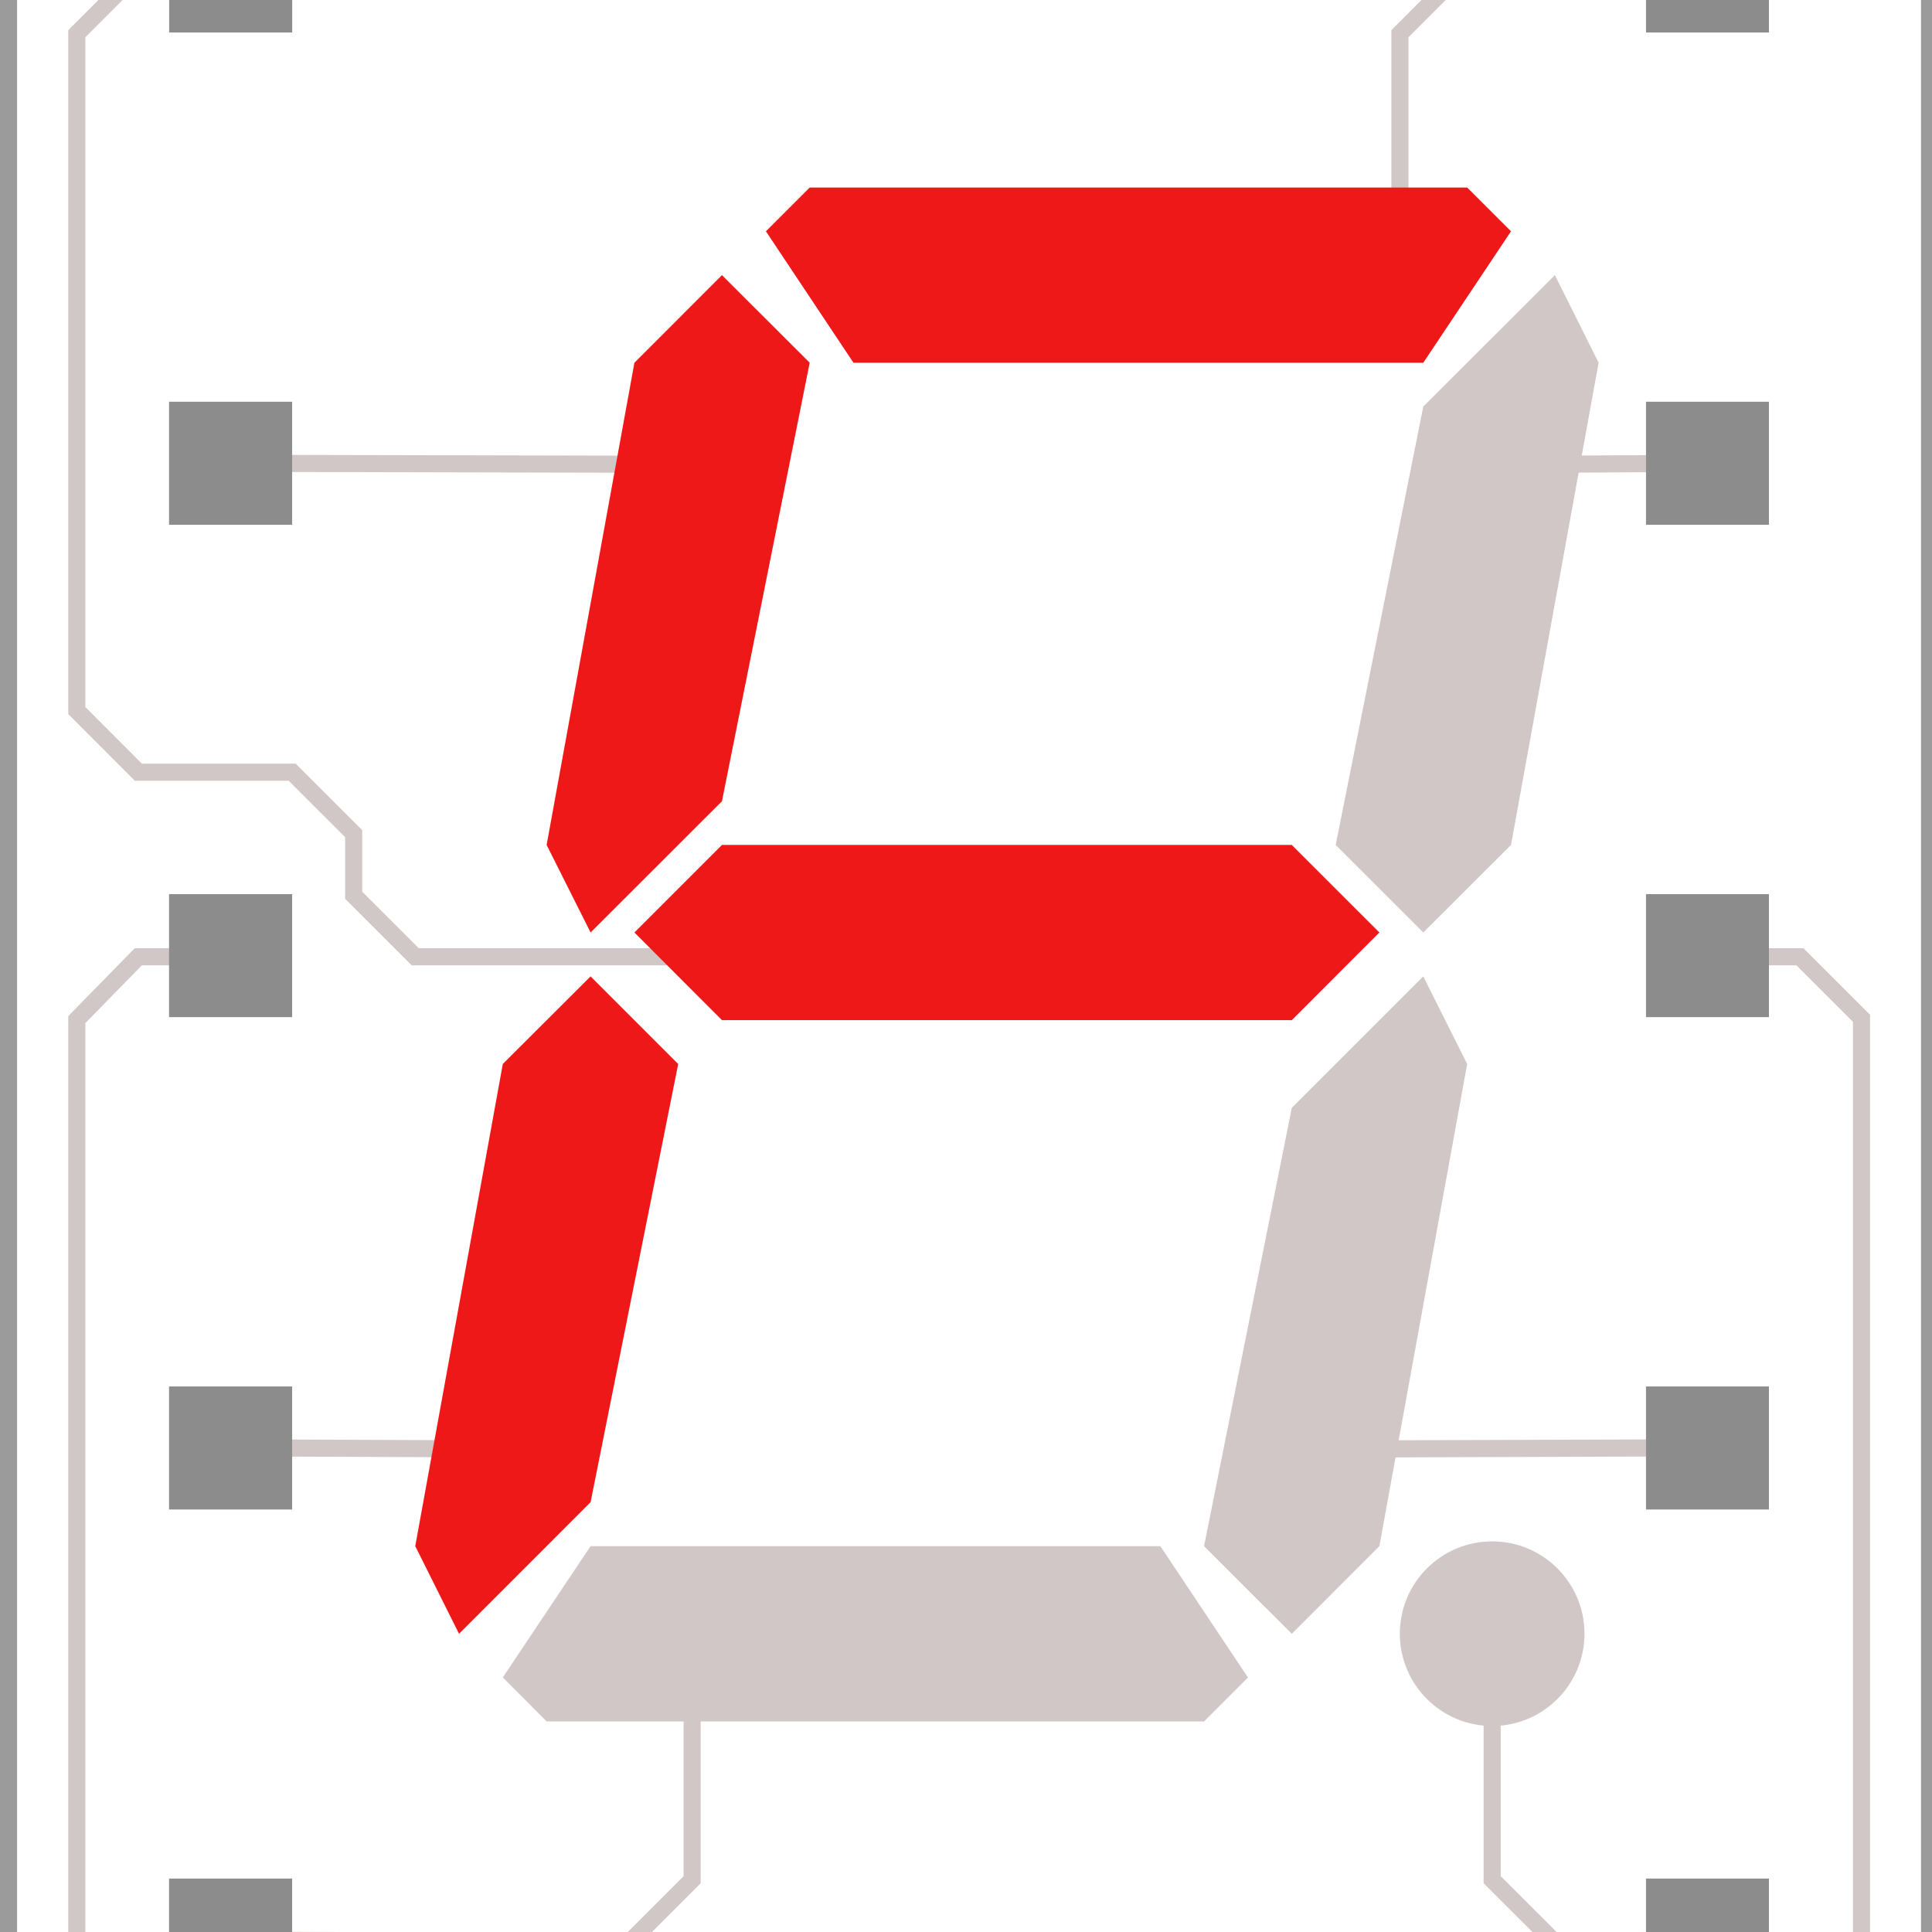
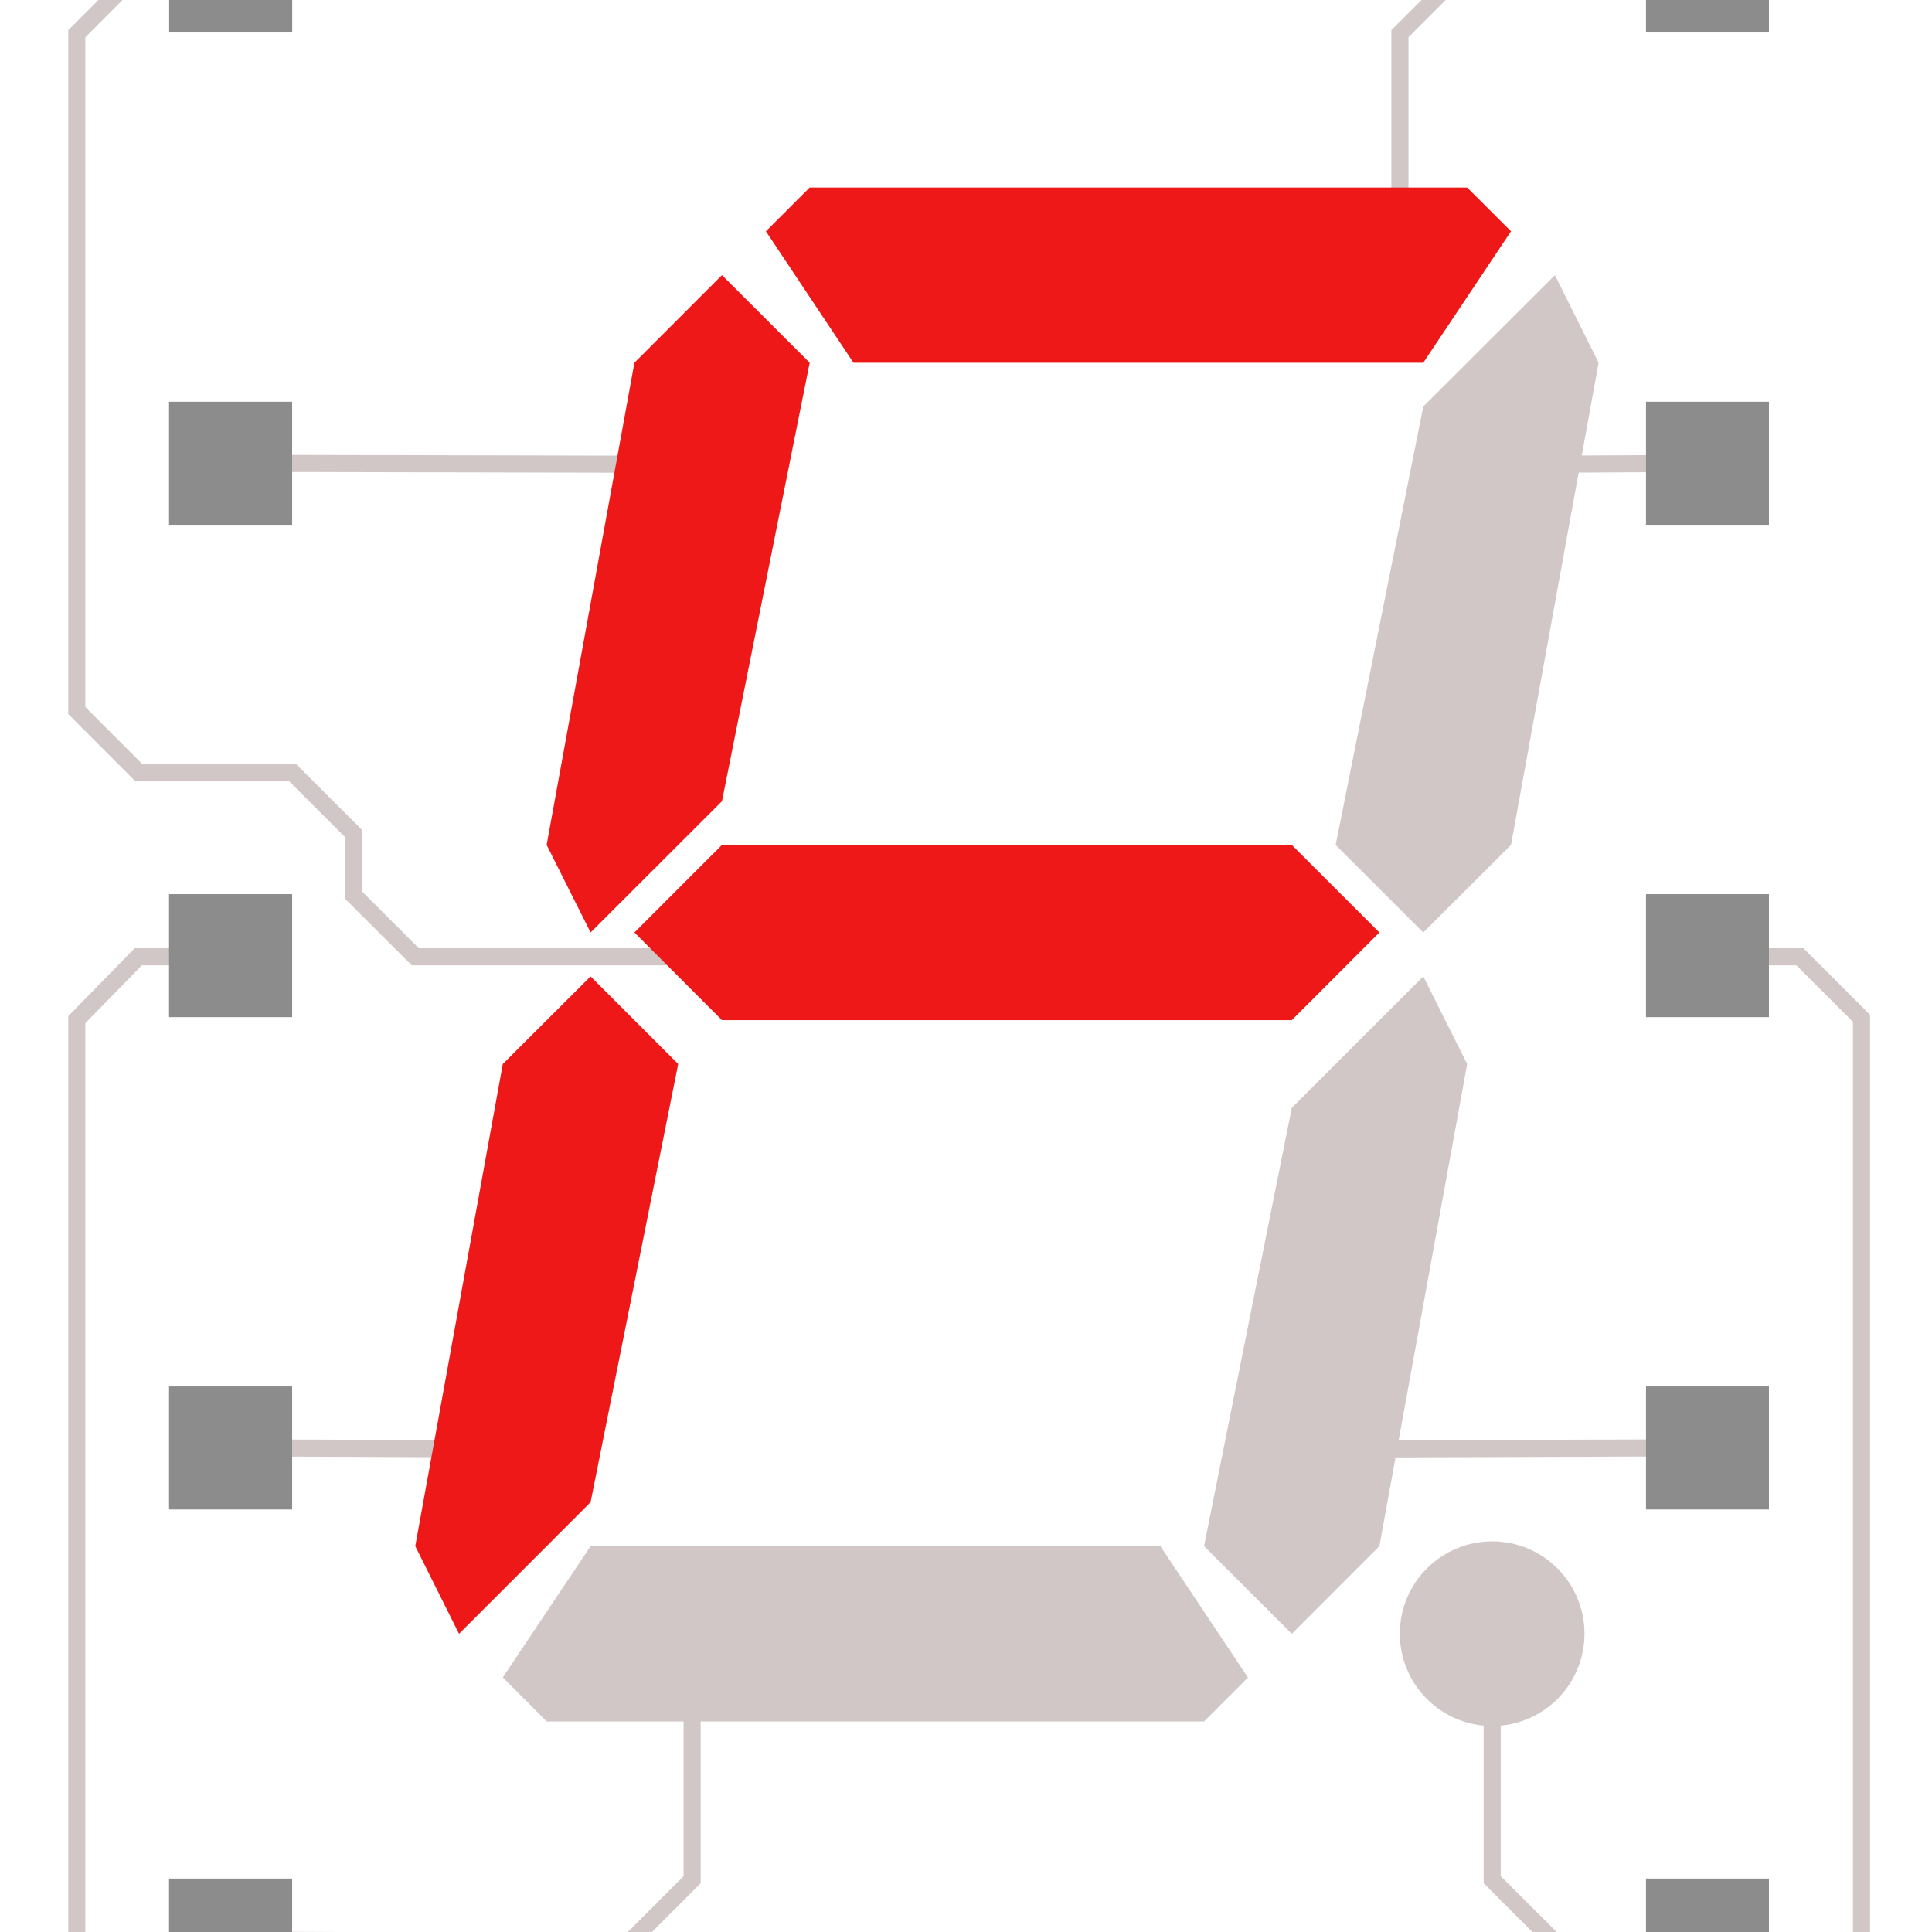
<svg xmlns="http://www.w3.org/2000/svg" version="1.2" baseProfile="tiny" id="svg" x="0px" y="0px" width="32px" height="32px" viewBox="0 0 32 32" xml:space="preserve">
-   <rect x="0" fill="#FFFFFF" width="32.103" height="32" />
-   <path fill="#9B9B9B" d="M31.818-4.756v41.168H0.283V-4.756H31.818 M32.101-5.04H0v41.735h32.103L32.101-5.04L32.101-5.04z" />
-   <path fill="none" stroke="#EA3232" stroke-width="0.283" d="M3.82,32.133" />
-   <path fill="none" stroke="#EA3232" stroke-width="0.283" d="M10.446,27.059" />
-   <path fill="none" stroke="#EA3232" stroke-width="0.283" d="M28.283,32.133" />
-   <path fill="none" stroke="#EA3232" stroke-width="0.283" d="M24.715,27.059" />
-   <g>
-     <line fill="none" stroke="#D1C7C7" stroke-width="0.283" x1="25.224" y1="7.692" x2="28.283" y2="7.674" />
-     <line fill="none" stroke="#D1C7C7" stroke-width="0.283" x1="8.406" y1="24" x2="3.82" y2="23.98" />
-     <line fill="none" stroke="#D1C7C7" stroke-width="0.283" x1="11.974" y1="7.692" x2="3.82" y2="7.674" />
-     <polyline fill="none" stroke="#D1C7C7" stroke-width="0.283" points="15.031,15.847 6.878,15.847 5.858,14.828 5.858,13.808    4.839,12.79 2.291,12.79 1.272,11.769 1.272,0.558 2.291,-0.461 3.82,-0.479  " />
-     <path fill="none" stroke="#D1C7C7" stroke-width="0.283" d="M3.82,15.847H2.291l-1.019,1.041v16.814l1.019,1h27.521l1.02-1V16.866   l-1.02-1.019c-0.447,0-1.531,0-1.531,0" />
-     <line fill="none" stroke="#D1C7C7" stroke-width="0.283" x1="28.283" y1="23.98" x2="22.168" y2="24" />
-     <polyline fill="none" stroke="#D1C7C7" stroke-width="0.283" points="3.82,32.133 7.897,32.152 10.446,32.152 11.464,31.134    11.464,27.566  " />
-     <polyline fill="none" stroke="#D1C7C7" stroke-width="0.283" points="24.715,27.059 24.715,31.134 25.734,32.152 28.283,32.133     " />
-     <polyline fill="none" stroke="#D1C7C7" stroke-width="0.283" points="28.283,-0.479 24.205,-0.461 23.187,0.558 23.187,4.125  " />
+   <g id="icon">
+     <g>
+       <rect x="0" fill="#FFFFFF" width="32.103" height="32" />
+       <line fill="none" stroke="#D1C7C7" stroke-width="0.283" x1="25.224" y1="7.692" x2="28.283" y2="7.674" />
+       <line fill="none" stroke="#D1C7C7" stroke-width="0.283" x1="8.406" y1="24" x2="3.82" y2="23.98" />
+       <line fill="none" stroke="#D1C7C7" stroke-width="0.283" x1="11.974" y1="7.692" x2="3.82" y2="7.674" />
+       <polyline fill="none" stroke="#D1C7C7" stroke-width="0.283" points="15.031,15.847 6.878,15.847 5.858,14.828 5.858,13.808    4.839,12.79 2.291,12.79 1.272,11.769 1.272,0.558 2.291,-0.461 3.82,-0.479  " />
+       <path fill="none" stroke="#D1C7C7" stroke-width="0.283" d="M3.82,15.847H2.291l-1.019,1.041v16.814l1.019,1h27.521l1.02-1V16.866   l-1.02-1.019c-0.447,0-1.531,0-1.531,0" />
+       <line fill="none" stroke="#D1C7C7" stroke-width="0.283" x1="28.283" y1="23.98" x2="22.168" y2="24" />
+       <polyline fill="none" stroke="#D1C7C7" stroke-width="0.283" points="3.82,32.133 7.897,32.152 10.446,32.152 11.464,31.134    11.464,27.566  " />
+       <polyline fill="none" stroke="#D1C7C7" stroke-width="0.283" points="24.715,27.059 24.715,31.134 25.734,32.152 28.283,32.133     " />
+       <polyline fill="none" stroke="#D1C7C7" stroke-width="0.283" points="28.283,-0.479 24.205,-0.461 23.187,0.558 23.187,4.125  " />
+     </g>
+     <g>
+       <polygon fill="#EF1818" points="13.411,3.106 24.301,3.106 25.027,3.831 23.574,6.008 14.136,6.008 12.686,3.831  " />
+       <polygon fill="#D1C7C7" points="25.754,4.557 26.478,6.008 25.027,13.995 23.574,15.445 22.123,13.995 23.574,6.734  " />
+       <polygon fill="#D1C7C7" points="23.574,16.172 24.301,17.623 22.847,25.609 21.396,27.061 19.943,25.609 21.396,18.35  " />
+       <polygon fill="#D1C7C7" points="19.943,28.512 9.054,28.512 8.328,27.783 9.782,25.609 19.219,25.609 20.67,27.785  " />
+       <polygon fill="#EF1818" points="7.603,27.061 6.878,25.609 8.328,17.623 9.782,16.172 11.233,17.623 9.782,24.881  " />
+       <polygon fill="#EF1818" points="9.782,15.445 9.054,13.995 10.508,6.008 11.958,4.557 13.411,6.008 11.958,13.271  " />
+       <polyline fill="#EF1818" points="10.508,15.445 11.958,13.995 21.396,13.995 22.847,15.445 21.396,16.897 11.958,16.897  " />
+       <circle fill="#D1C7C7" cx="24.715" cy="27.059" r="1.529" />
+     </g>
+     <rect id="connector1pad" x="2.802" y="-1.499" fill="#8C8C8C" width="2.038" height="2.037" />
+     <rect id="connector2pad" x="2.8" y="6.654" fill="#8C8C8C" width="2.039" height="2.038" />
+     <rect id="connector3pad" x="2.8" y="14.81" fill="#8C8C8C" width="2.039" height="2.037" />
+     <rect id="connector4pad" x="2.8" y="22.964" fill="#8C8C8C" width="2.039" height="2.038" />
+     <rect id="connector5pad" x="2.8" y="31.115" fill="#8C8C8C" width="2.039" height="2.039" />
+     <rect id="connector10pad" x="27.263" y="-1.499" fill="#8C8C8C" width="2.036" height="2.037" />
+     <rect id="connector9pad" x="27.263" y="6.654" fill="#8C8C8C" width="2.036" height="2.038" />
+     <rect id="connector8pad" x="27.263" y="14.81" fill="#8C8C8C" width="2.036" height="2.037" />
+     <rect id="connector7pad" x="27.263" y="22.964" fill="#8C8C8C" width="2.036" height="2.038" />
+     <rect id="connector6pad" x="27.263" y="31.115" fill="#8C8C8C" width="2.036" height="2.039" />
  </g>
-   <g>
-     <polygon fill="#EF1818" points="13.411,3.106 24.301,3.106 25.027,3.831 23.574,6.008 14.136,6.008 12.686,3.831  " />
-     <polygon fill="#D1C7C7" points="25.754,4.557 26.478,6.008 25.027,13.995 23.574,15.445 22.123,13.995 23.574,6.734  " />
-     <polygon fill="#D1C7C7" points="23.574,16.172 24.301,17.623 22.847,25.609 21.396,27.061 19.943,25.609 21.396,18.35  " />
-     <polygon fill="#D1C7C7" points="19.943,28.512 9.054,28.512 8.328,27.783 9.782,25.609 19.219,25.609 20.67,27.785  " />
-     <polygon fill="#EF1818" points="7.603,27.061 6.878,25.609 8.328,17.623 9.782,16.172 11.233,17.623 9.782,24.881  " />
-     <polygon fill="#EF1818" points="9.782,15.445 9.054,13.995 10.508,6.008 11.958,4.557 13.411,6.008 11.958,13.271  " />
-     <polyline fill="#EF1818" points="10.508,15.445 11.958,13.995 21.396,13.995 22.847,15.445 21.396,16.897 11.958,16.897  " />
-     <circle fill="#D1C7C7" cx="24.715" cy="27.059" r="1.529" />
-   </g>
-   <rect id="connector1pad" x="2.802" y="-1.499" fill="#8C8C8C" width="2.038" height="2.037" />
-   <rect id="connector2pad" x="2.8" y="6.654" fill="#8C8C8C" width="2.039" height="2.038" />
-   <rect id="connector3pad" x="2.8" y="14.81" fill="#8C8C8C" width="2.039" height="2.037" />
-   <rect id="connector4pad" x="2.8" y="22.964" fill="#8C8C8C" width="2.039" height="2.038" />
-   <rect id="connector5pad" x="2.8" y="31.115" fill="#8C8C8C" width="2.039" height="2.039" />
-   <rect id="connector10pad" x="27.263" y="-1.499" fill="#8C8C8C" width="2.036" height="2.037" />
-   <rect id="connector9pad" x="27.263" y="6.654" fill="#8C8C8C" width="2.036" height="2.038" />
-   <rect id="connector8pad" x="27.263" y="14.81" fill="#8C8C8C" width="2.036" height="2.037" />
-   <rect id="connector7pad" x="27.263" y="22.964" fill="#8C8C8C" width="2.036" height="2.038" />
-   <rect id="connector6pad" x="27.263" y="31.115" fill="#8C8C8C" width="2.036" height="2.039" />
-   <polygon fill="#9B9B9B" points="0,36.695 0.626,37.391 32.73,37.391 32.73,-4.345 32.101,-5.04 32.101,36.695 " />
</svg>
